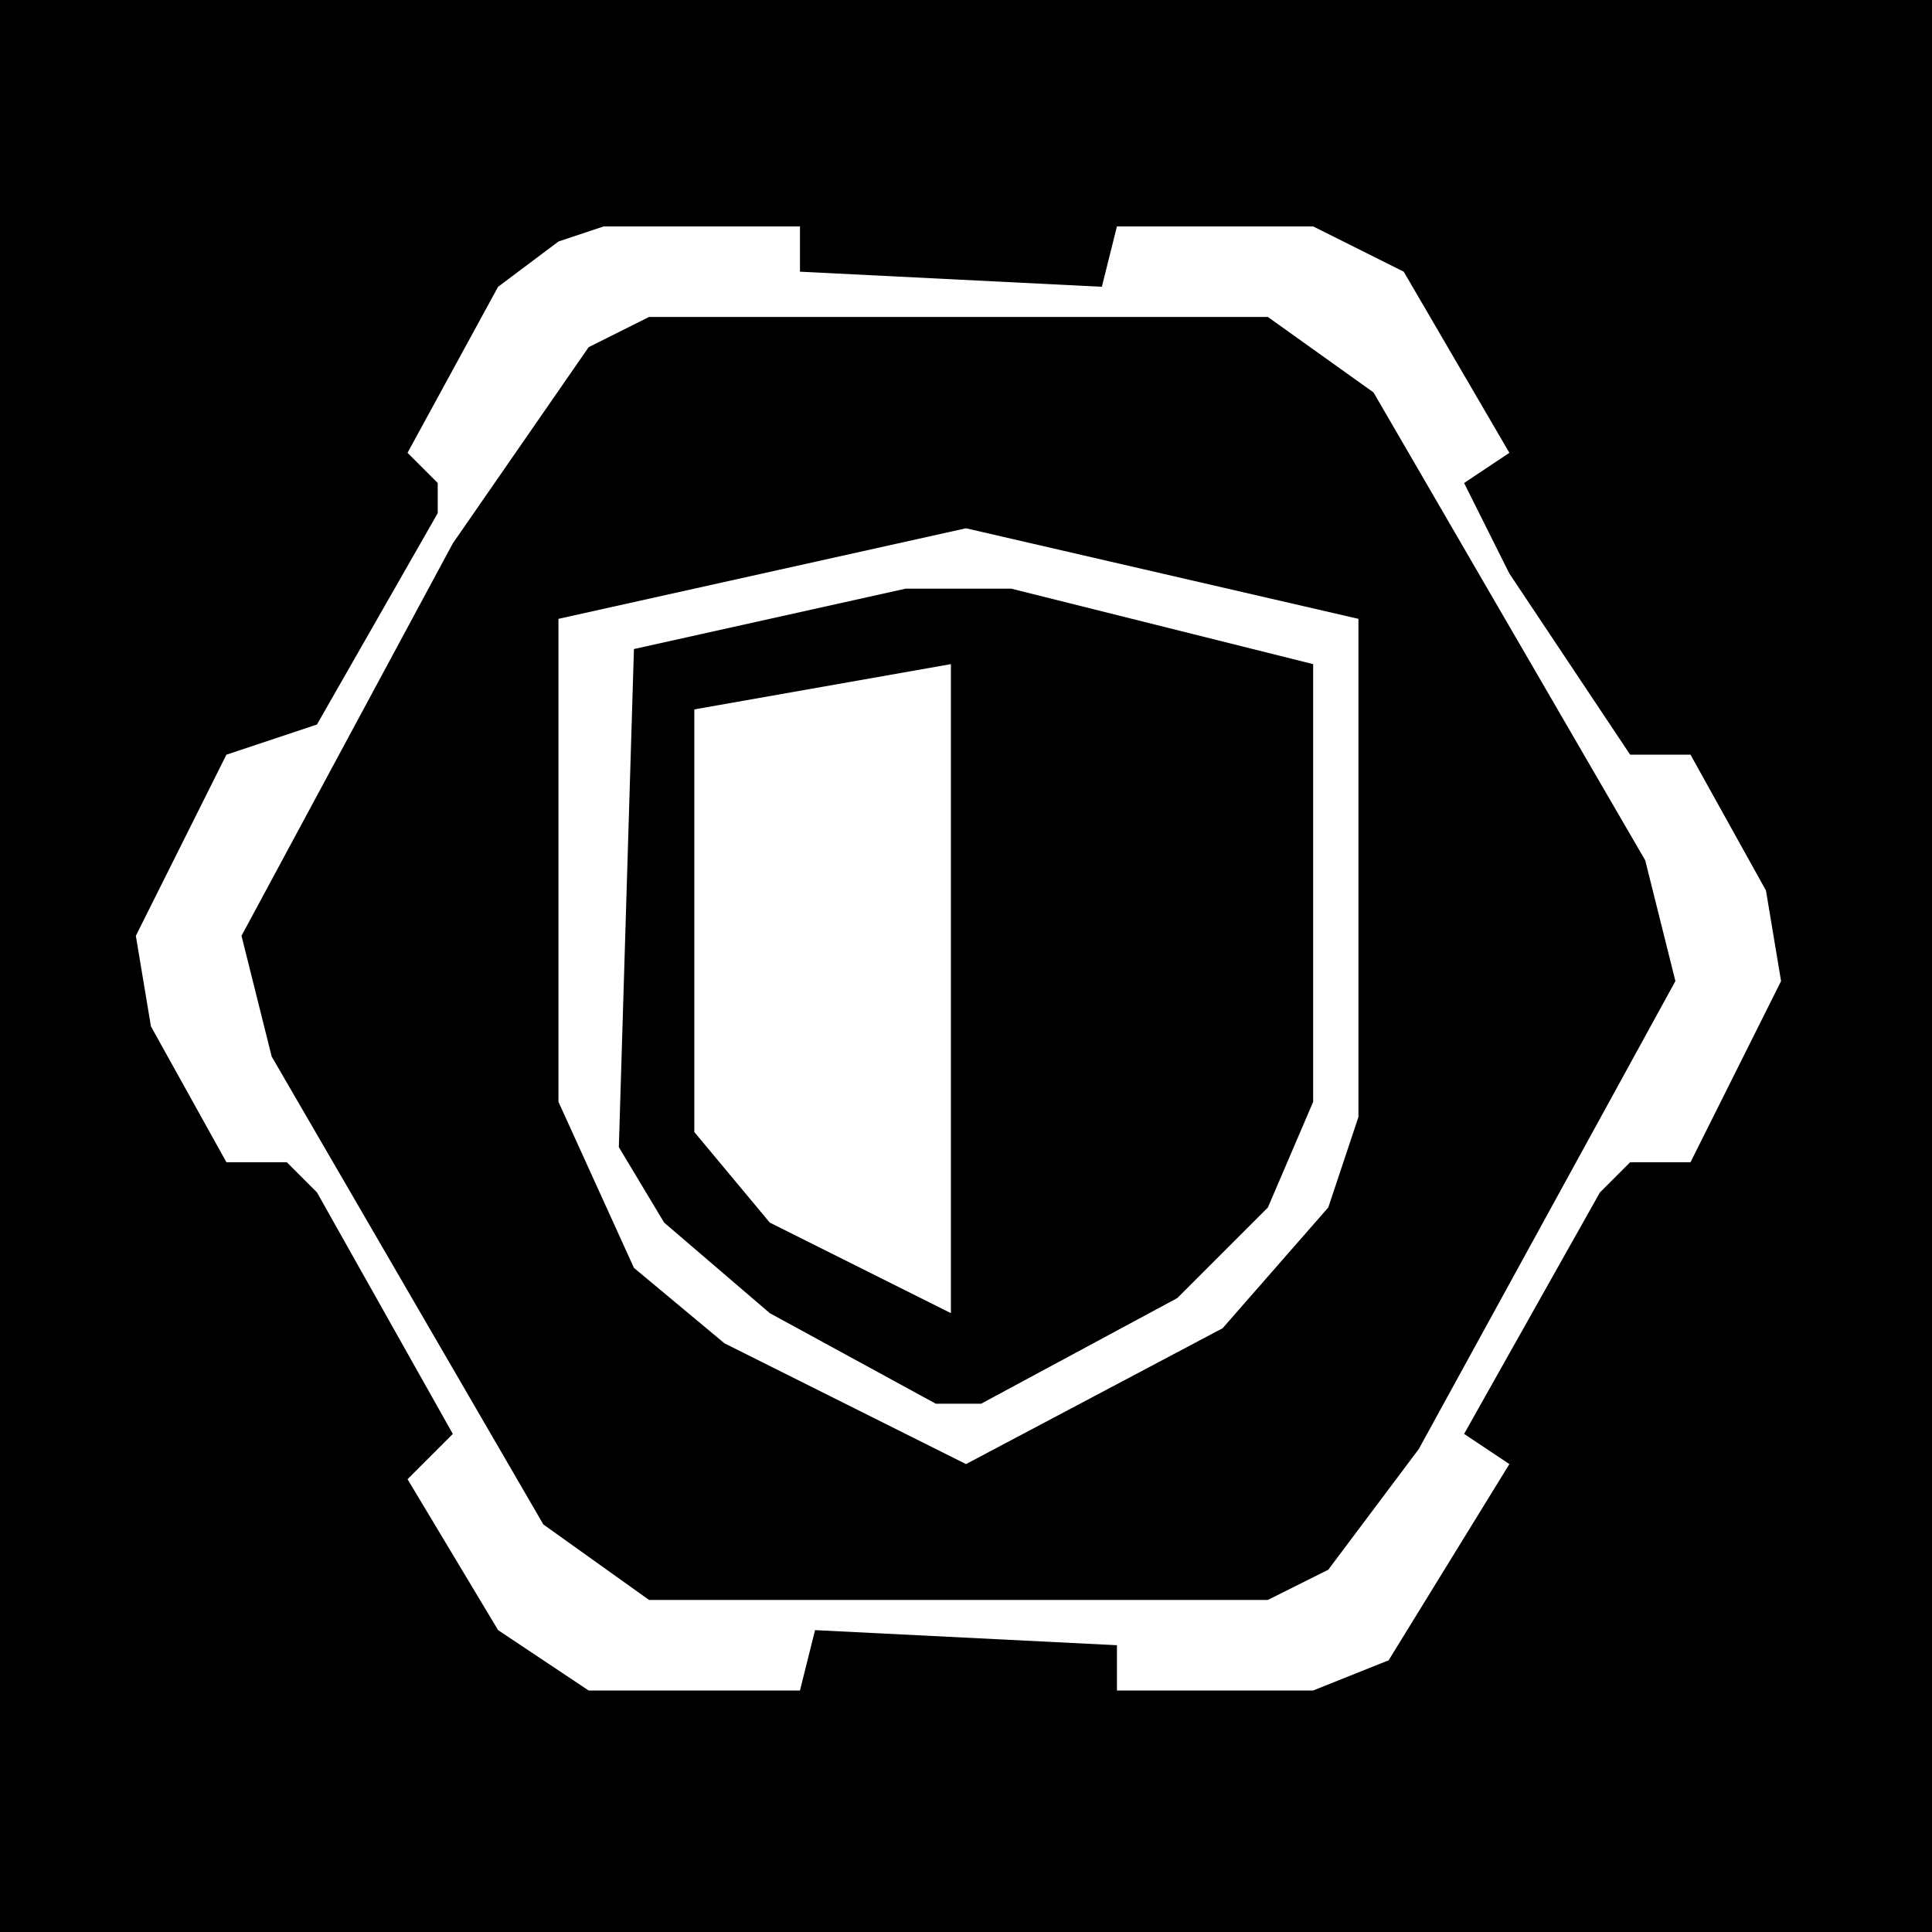
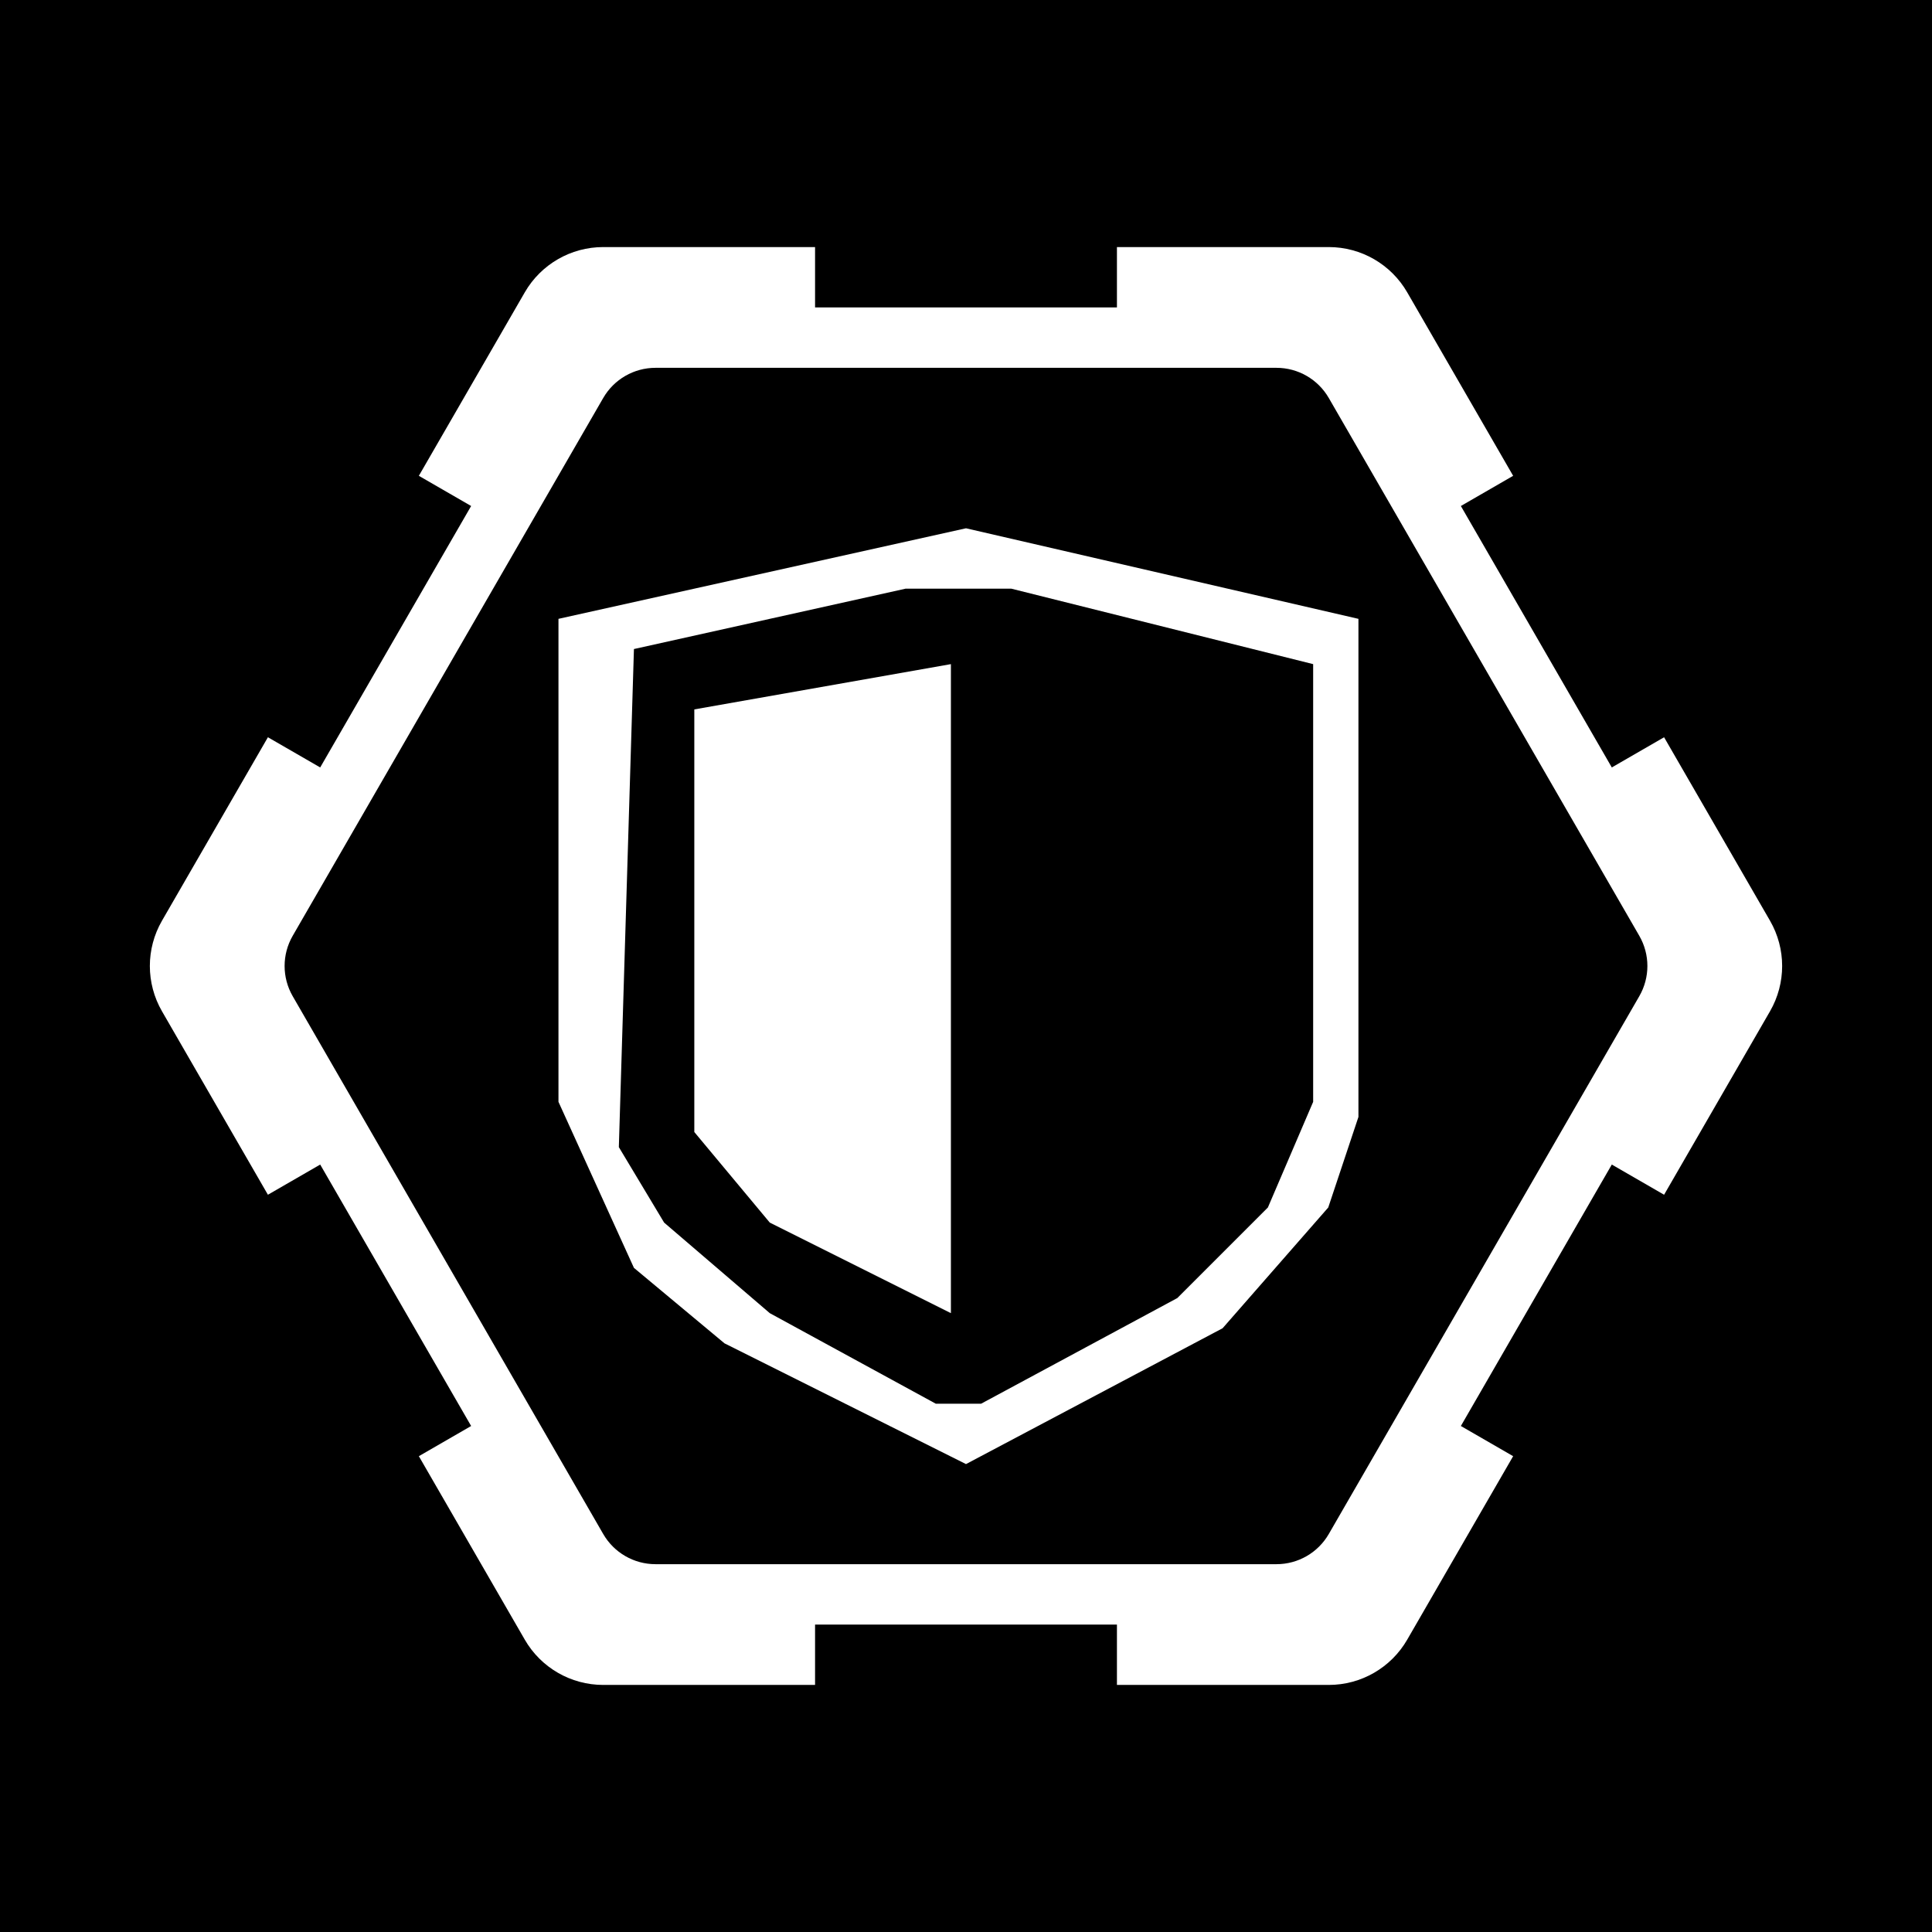
- <svg xmlns="http://www.w3.org/2000/svg" width="128" height="128" viewBox="0 0 128 128" shape-rendering="geometricPrecision">
+ <svg xmlns="http://www.w3.org/2000/svg" width="128" height="128" viewBox="0 0 128 128" role="img" aria-label="defensestation_headquarter">
  <rect width="128" height="128" fill="#000" />
-   <path d="M 37 16 L 33 19 L 27 30 L 29 32 L 29 34 L 21 48 L 15 50 L 9 62 L 10 68 L 15 77 L 19 77 L 21 79 L 30 95 L 27 98 L 33 108 L 39 112 L 53 112 L 54 108 L 74 109 L 74 112 L 87 112 L 92 110 L 100 97 L 97 95 L 106 79 L 108 77 L 112 77 L 118 65 L 117 59 L 112 50 L 108 50 L 100 38 L 97 32 L 100 30 L 93 18 L 87 15 L 74 15 L 73 19 L 53 18 L 53 15 L 40 15 Z M 39 23 L 43 21 L 84 21 L 91 26 L 109 57 L 111 65 L 94 96 L 88 104 L 84 106 L 43 106 L 36 101 L 18 70 L 16 62 L 30 36 Z M 37 41 L 37 73 L 42 84 L 48 89 L 64 97 L 81 88 L 88 80 L 90 74 L 90 41 L 64 35 Z M 42 43 L 60 39 L 67 39 L 87 44 L 87 73 L 84 80 L 78 86 L 65 93 L 62 93 L 51 87 L 44 81 L 41 76 Z M 46 47 L 46 75 L 51 81 L 63 87 L 63 44 Z" fill="#fff" fill-rule="evenodd" />
+   <path fill="#fff" fill-rule="evenodd" d="M 10.732 67 A 6 6 0 0 1 10.732 61 L 17.750 48.845 L 21.214 50.845 L 31.214 33.524 L 27.750 31.524 L 34.768 19.369 A 6 6 0 0 1 39.964 16.369 L 54.000 16.369 L 54.000 20.369 L 74.000 20.369 L 74.000 16.369 L 88.036 16.369 A 6 6 0 0 1 93.232 19.369 L 100.250 31.524 L 96.786 33.524 L 106.786 50.845 L 110.250 48.845 L 117.268 61.000 A 6 6 0 0 1 117.268 67.000 L 110.250 79.155 L 106.786 77.155 L 96.786 94.476 L 100.250 96.476 L 93.232 108.631 A 6 6 0 0 1 88.036 111.631 L 74.000 111.631 L 74.000 107.631 L 54.000 107.631 L 54.000 111.631 L 39.964 111.631 A 6 6 0 0 1 34.768 108.631 L 27.750 96.476 L 31.214 94.476 L 21.214 77.155 L 17.750 79.155 L 10.732 67.000 Z        M 39.964 101.631 L 19.392 66 A 4 4 0 0 1 19.392 62 L 39.964 26.369 A 4 4 0 0 1 43.428 24.369 L 84.572 24.369 A 4 4 0 0 1 88.036 26.369 L 108.608 62 A 4 4 0 0 1 108.608 66 L 88.036 101.631 A 4 4 0 0 1 84.572 103.631 L 43.428 103.631 A 4 4 0 0 1 39.964 101.631 Z        M 37 41 L 37 73 L 42 84 L 48 89 L 64 97 L 81 88 L 88 80 L 90 74 L 90 41 L 64 35 Z M 42 43 L 60 39 L 67 39 L 87 44 L 87 73 L 84 80 L 78 86 L 65 93 L 62 93 L 51 87 L 44 81 L 41 76 Z M 46 47 L 46 75 L 51 81 L 63 87 L 63 44 Z" />
</svg>
